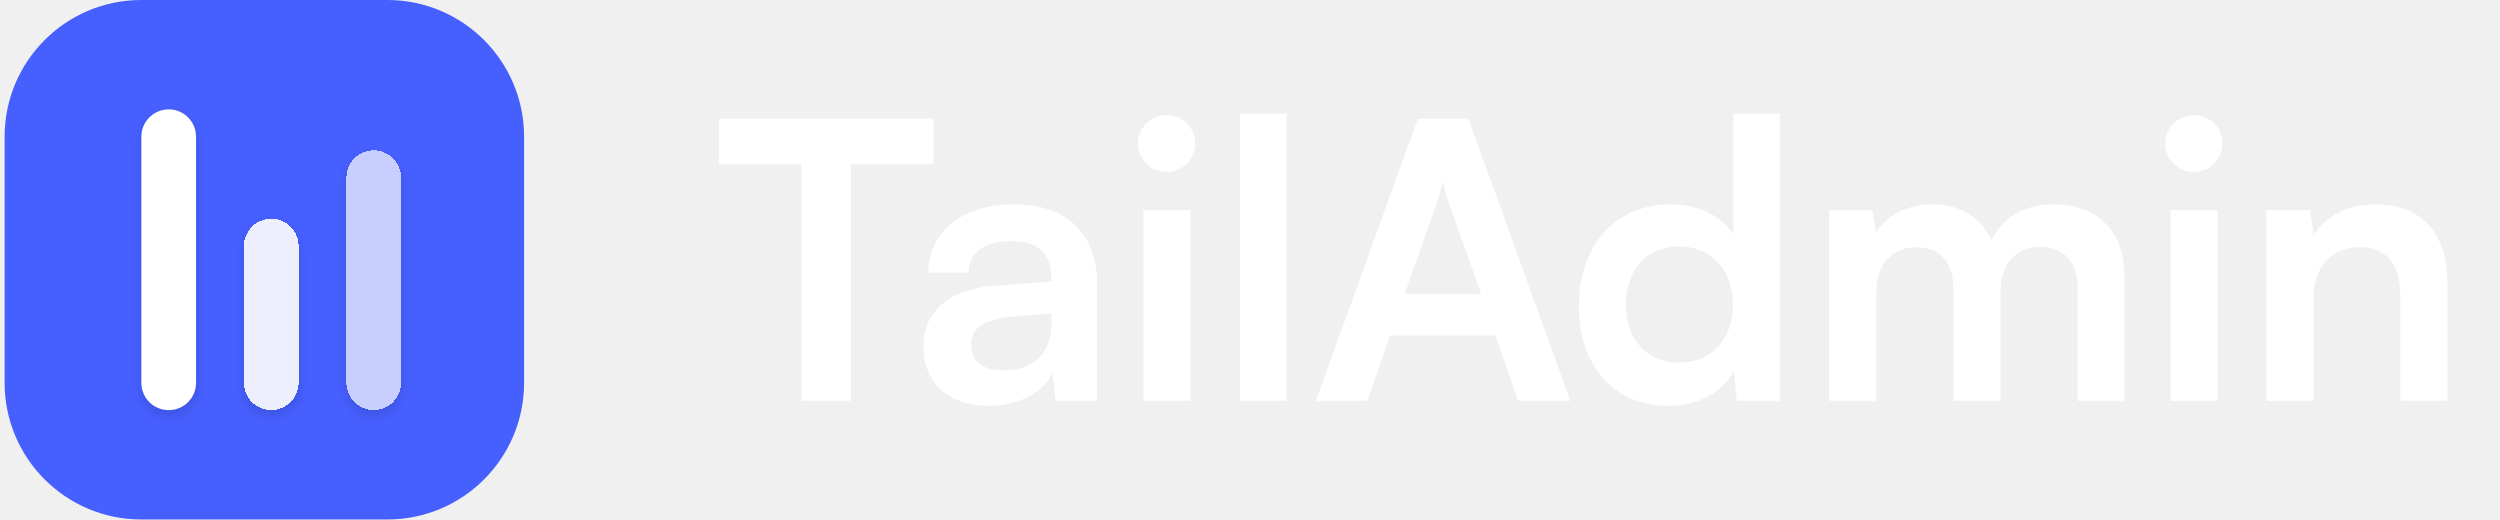
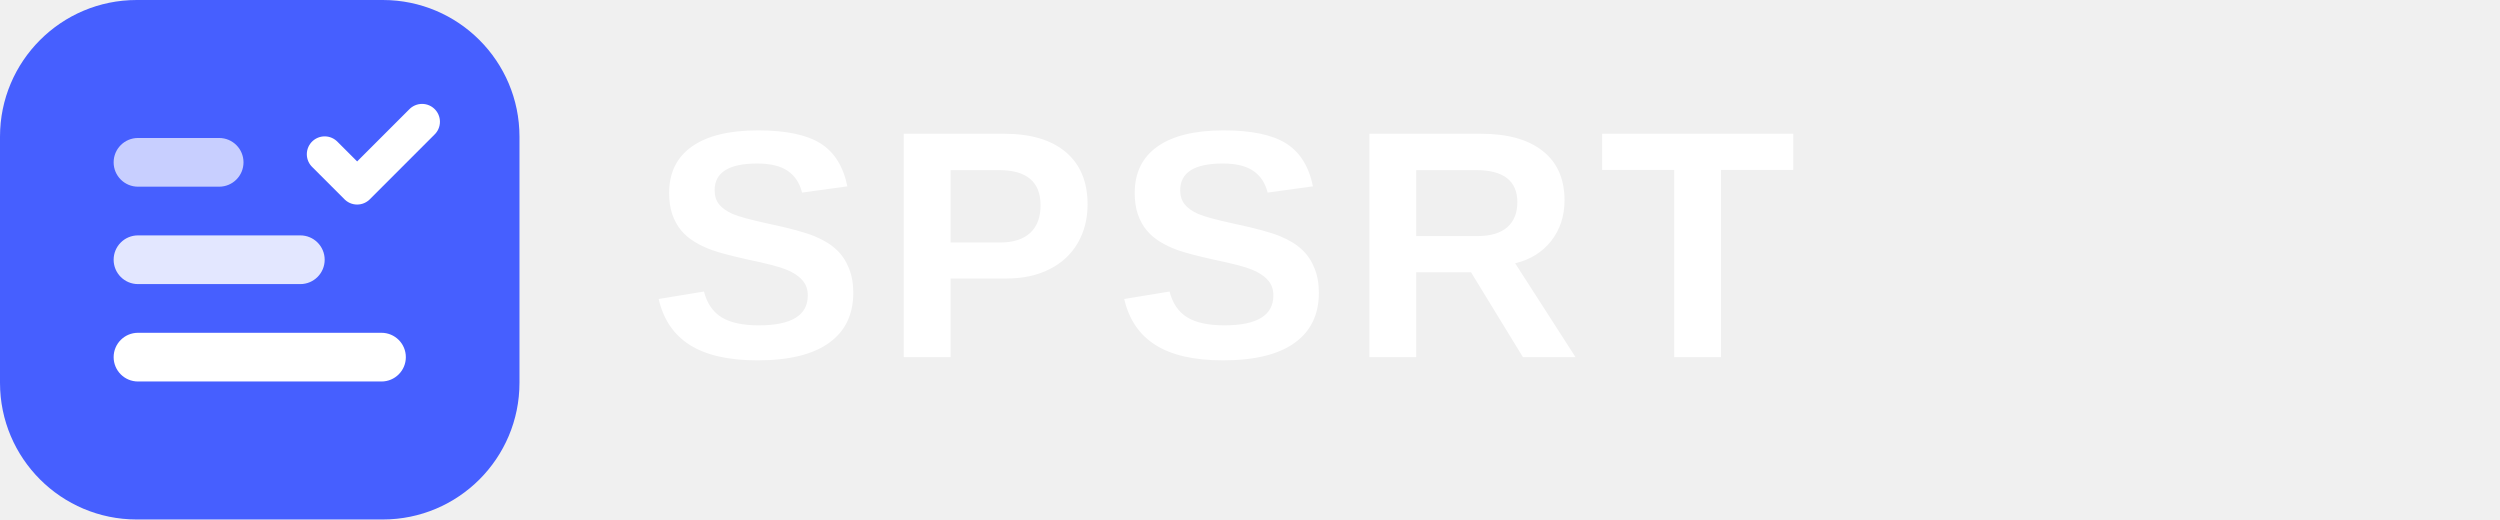
<svg xmlns="http://www.w3.org/2000/svg" width="231" height="48" viewBox="0 0 231 48" fill="none">
-   <path d="M0.426 12.632C0.426 5.655 6.081 0 13.057 0H35.794C42.77 0 48.426 5.655 48.426 12.632V35.368C48.426 42.345 42.77 48 35.794 48H13.057C6.081 48 0.426 42.345 0.426 35.368V12.632Z" fill="#465FFF" />
-   <g filter="url(#filter0_d_3903_56743)">
-     <path d="M13.062 12.632C13.062 11.237 14.193 10.106 15.588 10.106C16.983 10.106 18.114 11.237 18.114 12.632V35.369C18.114 36.764 16.983 37.895 15.588 37.895C14.193 37.895 13.062 36.764 13.062 35.369V12.632Z" fill="white" />
+   <g transform="scale(1.5)">
+     <path d="M0 8.421C0 3.77 3.77 0 8.421 0H23.579C28.23 0 32 3.77 32 8.421V23.579C32 28.23 28.23 32 23.579 32H8.421C3.77 32 0 28.23 0 23.579V8.421Z" fill="#465FFF" />
+     <rect x="7" y="8.5" width="8" height="3" rx="1.5" fill="white" fill-opacity="0.7" />
+     <rect x="7" y="14.5" width="13" height="3" rx="1.5" fill="white" fill-opacity="0.85" />
+     <rect x="7" y="20.5" width="18" height="3" rx="1.5" fill="white" />
+     <path d="M20 9.5L22 11.5L26 7.5" stroke="white" stroke-width="2.2" stroke-linecap="round" stroke-linejoin="round" />
  </g>
-   <g filter="url(#filter1_d_3903_56743)">
-     <path d="M22.539 22.735C22.539 21.34 23.67 20.209 25.065 20.209C26.461 20.209 27.592 21.34 27.592 22.735V35.367C27.592 36.762 26.461 37.893 25.065 37.893C23.67 37.893 22.539 36.762 22.539 35.367V22.735Z" fill="white" fill-opacity="0.9" shape-rendering="crispEdges" />
-   </g>
-   <g filter="url(#filter2_d_3903_56743)">
-     <path d="M32.008 16.419C32.008 15.024 33.139 13.893 34.534 13.893C35.929 13.893 37.06 15.024 37.06 16.419V35.366C37.06 36.761 35.929 37.893 34.534 37.893C33.139 37.893 32.008 36.761 32.008 35.366V16.419Z" fill="white" fill-opacity="0.7" shape-rendering="crispEdges" />
-   </g>
-   <path d="M66.426 15.172H74.058V37.036H78.624V15.172H86.257V10.964H66.426V15.172Z" fill="white" />
-   <path d="M91.352 37.5C94.098 37.5 96.488 36.252 97.237 34.433L97.558 37.036H101.375V26.336C101.375 21.45 98.45 18.882 93.706 18.882C88.927 18.882 85.788 21.378 85.788 25.195H89.497C89.497 23.34 90.924 22.27 93.492 22.27C95.704 22.27 97.13 23.233 97.13 25.623V26.015L91.851 26.407C87.678 26.729 85.324 28.762 85.324 32.007C85.324 35.324 87.607 37.5 91.352 37.5ZM92.779 34.219C90.817 34.219 89.747 33.434 89.747 31.829C89.747 30.402 90.781 29.511 93.492 29.261L97.166 28.976V29.903C97.166 32.614 95.454 34.219 92.779 34.219Z" fill="white" />
-   <path d="M107.825 15.886C109.252 15.886 110.429 14.709 110.429 13.246C110.429 11.784 109.252 10.643 107.825 10.643C106.327 10.643 105.15 11.784 105.15 13.246C105.15 14.709 106.327 15.886 107.825 15.886ZM105.649 37.036H110.001V19.417H105.649V37.036Z" fill="white" />
-   <path d="M118.883 37.036V10.5H114.568V37.036H118.883Z" fill="white" />
-   <path d="M126.337 37.036L128.441 31.009H138.179L140.283 37.036H145.098L135.682 10.964H131.009L121.593 37.036H126.337ZM132.757 18.739C133.007 18.026 133.221 17.241 133.328 16.742C133.399 17.277 133.649 18.061 133.863 18.739L136.859 27.157H129.797L132.757 18.739Z" fill="white" />
-   <path d="M154.165 37.5C156.84 37.5 159.122 36.323 160.192 34.29L160.478 37.036H164.472V10.5H160.157V21.664C159.051 19.916 156.875 18.882 154.414 18.882C149.1 18.882 145.89 22.805 145.89 28.298C145.89 33.755 149.064 37.5 154.165 37.5ZM155.128 33.505C152.096 33.505 150.241 31.294 150.241 28.155C150.241 25.017 152.096 22.77 155.128 22.77C158.159 22.77 160.121 24.981 160.121 28.155C160.121 31.33 158.159 33.505 155.128 33.505Z" fill="white" />
-   <path d="M173.359 37.036V27.049C173.359 24.196 175.035 22.841 177.104 22.841C179.172 22.841 180.492 24.16 180.492 26.622V37.036H184.843V27.049C184.843 24.16 186.448 22.805 188.553 22.805C190.621 22.805 191.977 24.125 191.977 26.657V37.036H196.292V25.516C196.292 21.45 193.938 18.882 189.658 18.882C186.983 18.882 184.915 20.201 184.023 22.235C183.096 20.201 181.241 18.882 178.566 18.882C176.034 18.882 174.25 20.023 173.359 21.485L173.002 19.417H169.007V37.036H173.359Z" fill="white" />
-   <path d="M202.74 15.886C204.167 15.886 205.344 14.709 205.344 13.246C205.344 11.784 204.167 10.643 202.74 10.643C201.242 10.643 200.065 11.784 200.065 13.246C200.065 14.709 201.242 15.886 202.74 15.886ZM200.564 37.036H204.916V19.417H200.564V37.036Z" fill="white" />
-   <path d="M213.763 37.036V27.549C213.763 24.695 215.403 22.841 218.078 22.841C220.325 22.841 221.788 24.267 221.788 27.228V37.036H226.139V26.194C226.139 21.628 223.856 18.882 219.434 18.882C217.044 18.882 214.904 19.916 213.798 21.7L213.442 19.417H209.411V37.036H213.763Z" fill="white" />
-   <defs>
-     <filter id="filter0_d_3903_56743" x="12.062" y="9.606" width="7.053" height="29.79" filterUnits="userSpaceOnUse" color-interpolation-filters="sRGB">
-       <feFlood flood-opacity="0" result="BackgroundImageFix" />
-       <feColorMatrix in="SourceAlpha" type="matrix" values="0 0 0 0 0 0 0 0 0 0 0 0 0 0 0 0 0 0 127 0" result="hardAlpha" />
-       <feOffset dy="0.5" />
-       <feGaussianBlur stdDeviation="0.5" />
-       <feComposite in2="hardAlpha" operator="out" />
-       <feColorMatrix type="matrix" values="0 0 0 0 0 0 0 0 0 0 0 0 0 0 0 0 0 0 0.12 0" />
-       <feBlend mode="normal" in2="BackgroundImageFix" result="effect1_dropShadow_3903_56743" />
-       <feBlend mode="normal" in="SourceGraphic" in2="effect1_dropShadow_3903_56743" result="shape" />
-     </filter>
-     <filter id="filter1_d_3903_56743" x="21.539" y="19.709" width="7.053" height="19.684" filterUnits="userSpaceOnUse" color-interpolation-filters="sRGB">
-       <feFlood flood-opacity="0" result="BackgroundImageFix" />
-       <feColorMatrix in="SourceAlpha" type="matrix" values="0 0 0 0 0 0 0 0 0 0 0 0 0 0 0 0 0 0 127 0" result="hardAlpha" />
-       <feOffset dy="0.5" />
-       <feGaussianBlur stdDeviation="0.5" />
-       <feComposite in2="hardAlpha" operator="out" />
-       <feColorMatrix type="matrix" values="0 0 0 0 0 0 0 0 0 0 0 0 0 0 0 0 0 0 0.12 0" />
-       <feBlend mode="normal" in2="BackgroundImageFix" result="effect1_dropShadow_3903_56743" />
-       <feBlend mode="normal" in="SourceGraphic" in2="effect1_dropShadow_3903_56743" result="shape" />
-     </filter>
-     <filter id="filter2_d_3903_56743" x="31.008" y="13.393" width="7.053" height="26" filterUnits="userSpaceOnUse" color-interpolation-filters="sRGB">
-       <feFlood flood-opacity="0" result="BackgroundImageFix" />
-       <feColorMatrix in="SourceAlpha" type="matrix" values="0 0 0 0 0 0 0 0 0 0 0 0 0 0 0 0 0 0 127 0" result="hardAlpha" />
-       <feOffset dy="0.5" />
-       <feGaussianBlur stdDeviation="0.5" />
-       <feComposite in2="hardAlpha" operator="out" />
-       <feColorMatrix type="matrix" values="0 0 0 0 0 0 0 0 0 0 0 0 0 0 0 0 0 0 0.12 0" />
-       <feBlend mode="normal" in2="BackgroundImageFix" result="effect1_dropShadow_3903_56743" />
-       <feBlend mode="normal" in="SourceGraphic" in2="effect1_dropShadow_3903_56743" result="shape" />
-     </filter>
-   </defs>
+   <text x="60" y="33" font-family="Arial, Helvetica, sans-serif" font-size="30" font-weight="700" letter-spacing="1.5" fill="#FFFFFF">SPSRT</text>
</svg>
